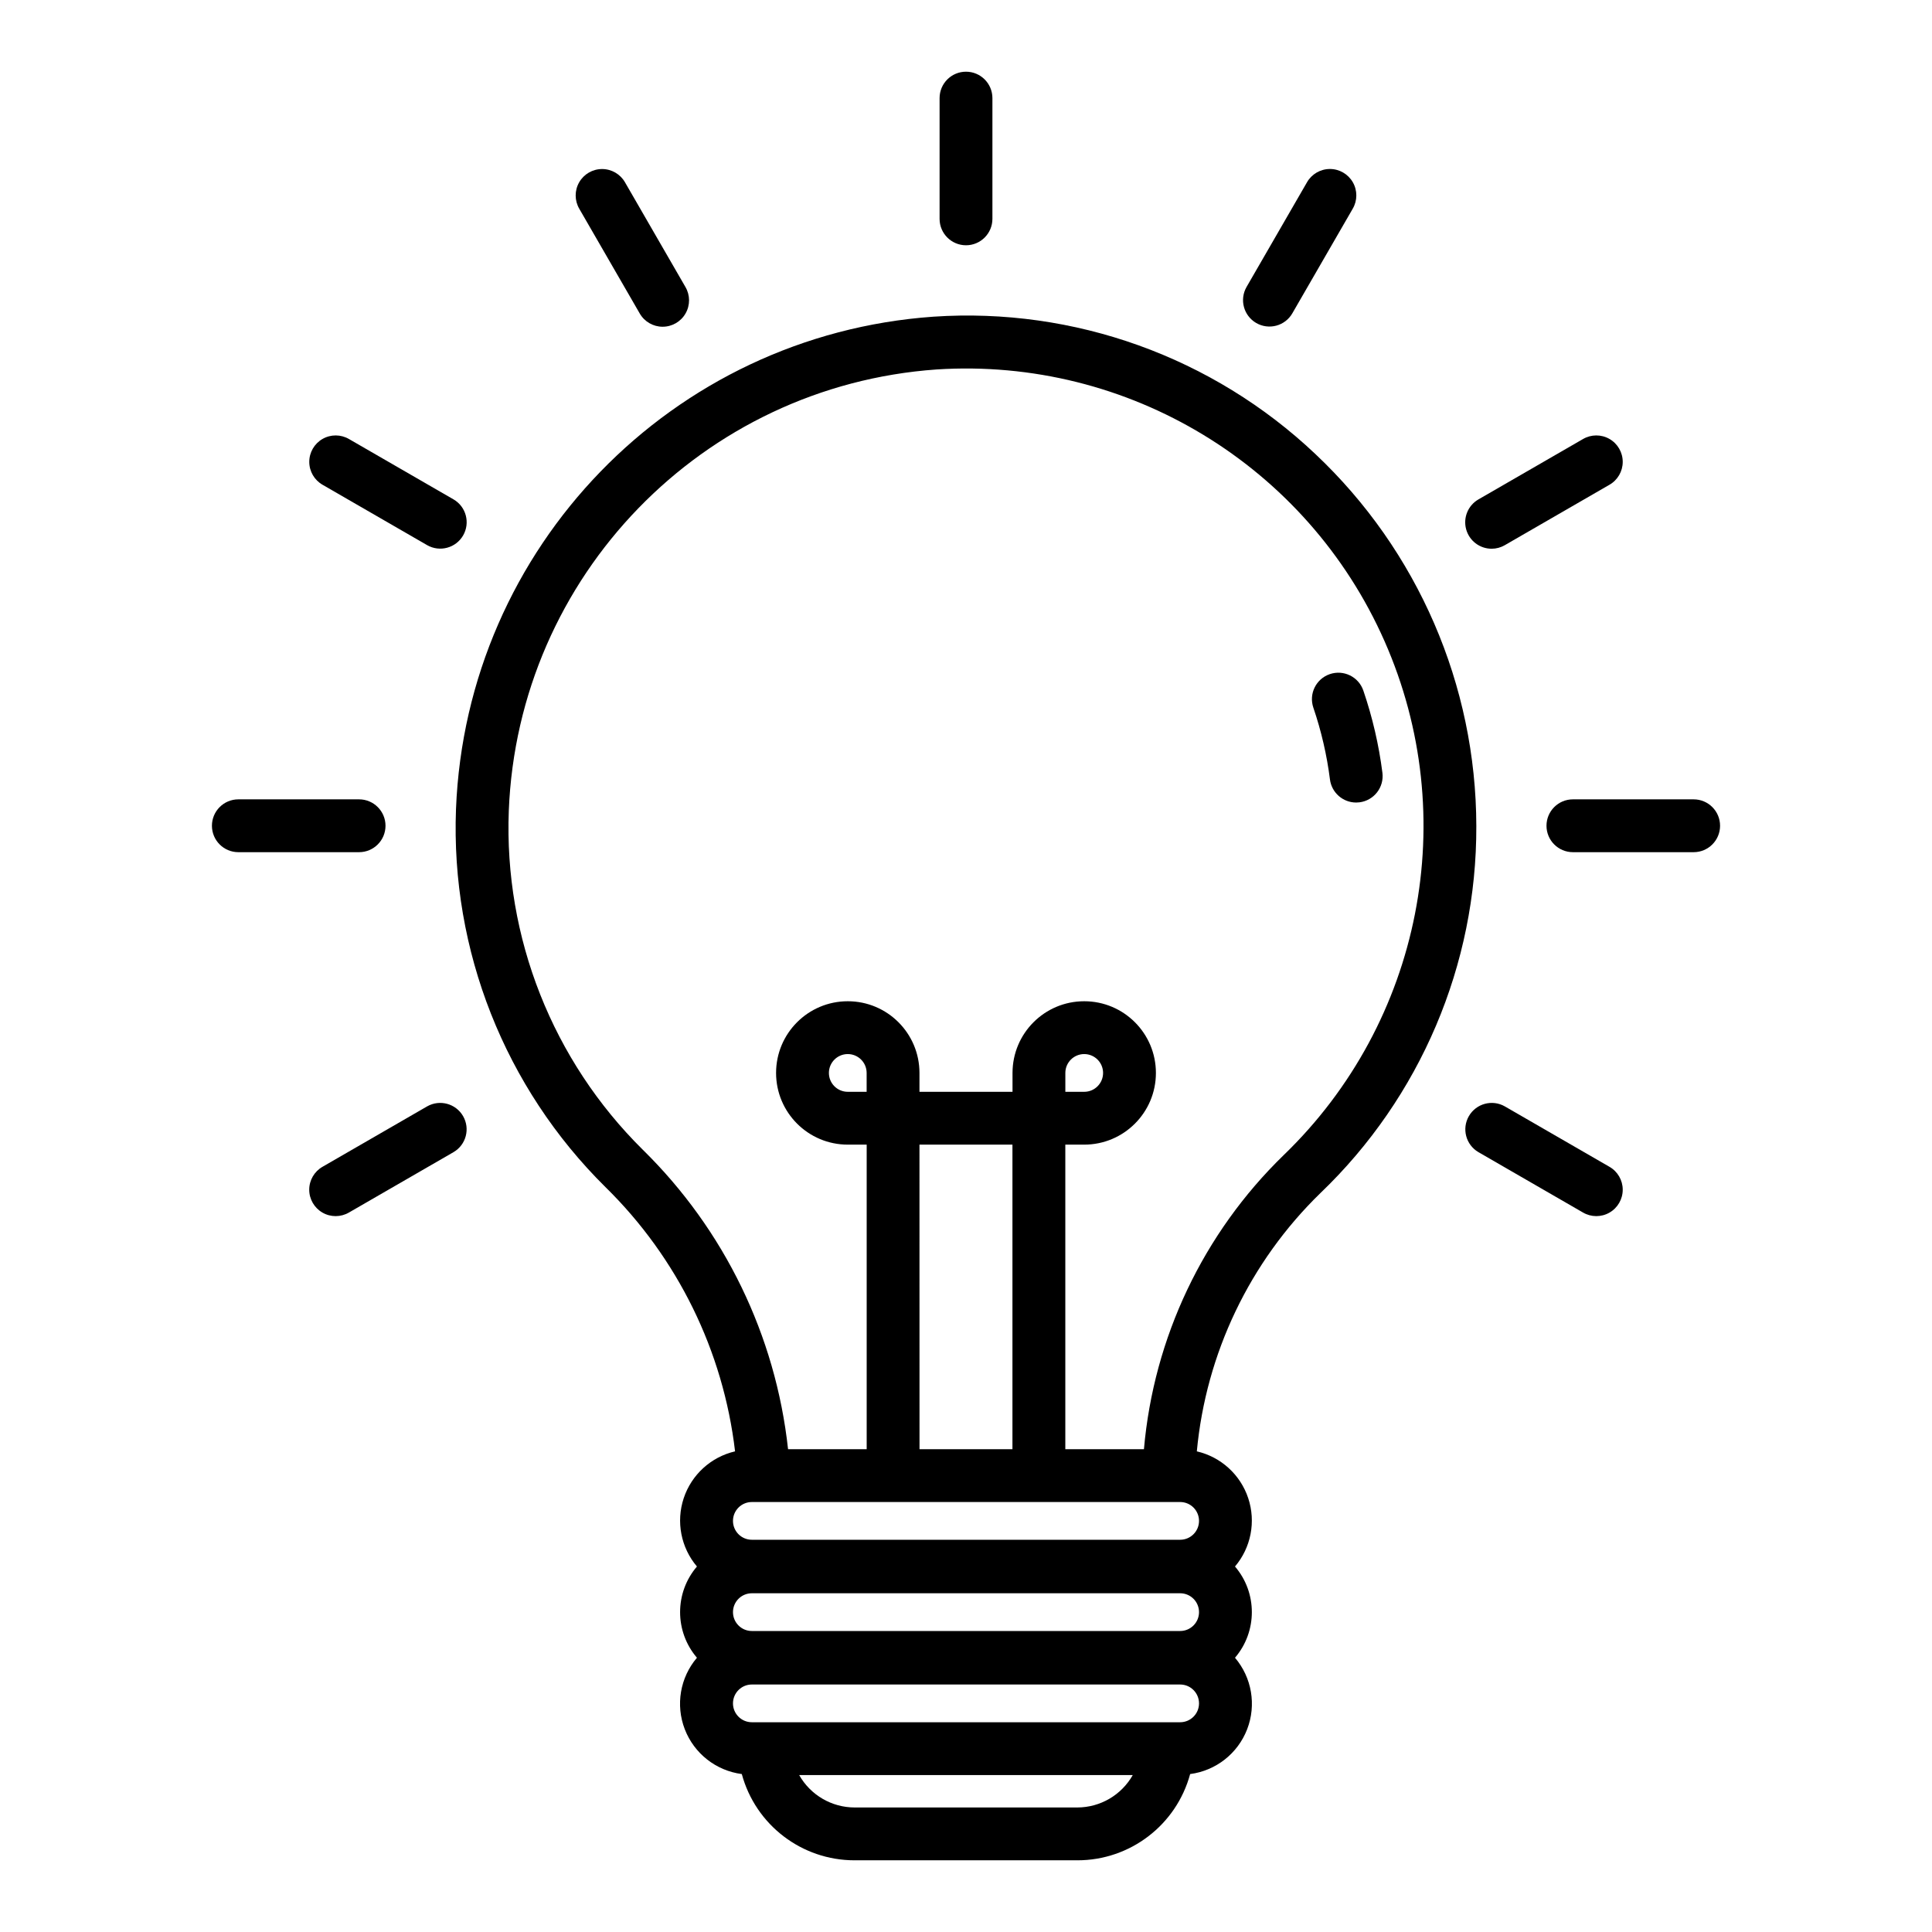
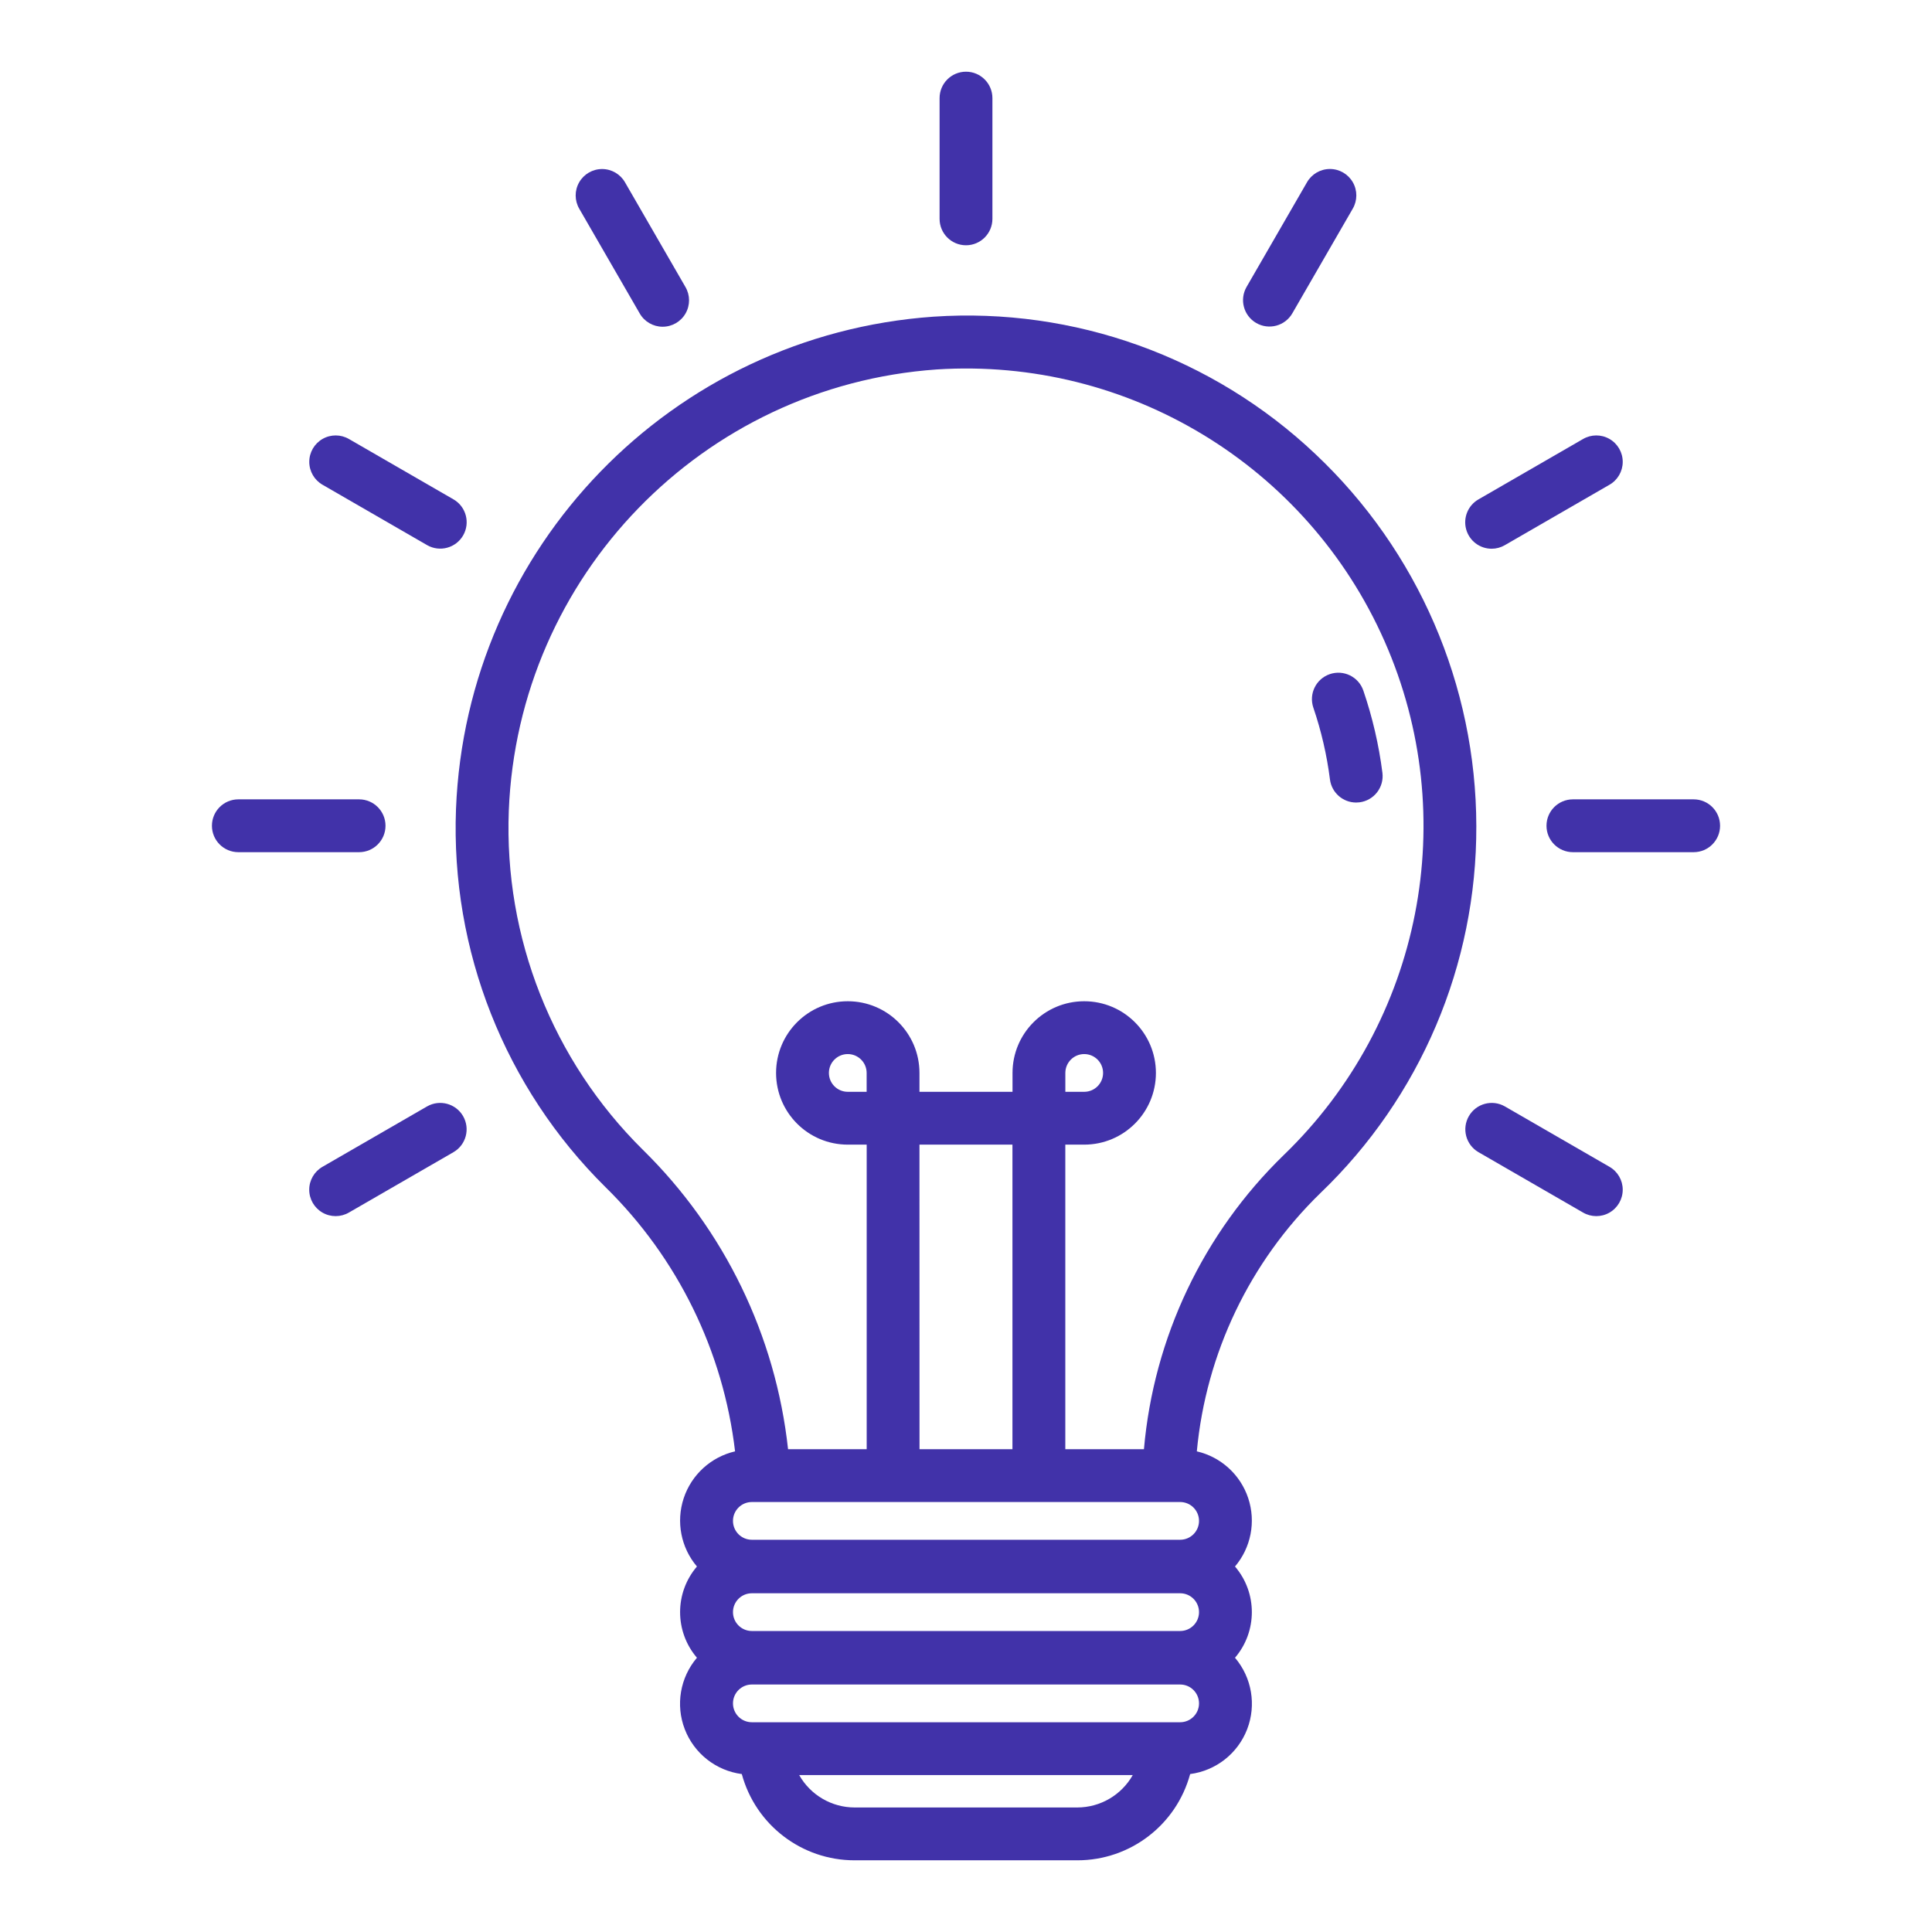
<svg xmlns="http://www.w3.org/2000/svg" width="128" height="128" viewBox="0 0 128 128">
-   <g>
+   <g style="fill:#4132A9;">
    <path d="M97.81,54.73A33.946,33.946,0,0,0,87.147,30.081a33.541,33.541,0,0,0-25.306-9.1A34.044,34.044,0,0,0,30.211,53.6a33.433,33.433,0,0,0,9.9,25.047A29.308,29.308,0,0,1,48.7,96.156a4.708,4.708,0,0,0-2.526,7.629,4.651,4.651,0,0,0,0,6.045,4.7,4.7,0,0,0,2.972,7.706,7.737,7.737,0,0,0,7.47,5.714H71.38a7.737,7.737,0,0,0,7.47-5.714,4.7,4.7,0,0,0,2.972-7.706,4.651,4.651,0,0,0,0-6.045,4.707,4.707,0,0,0-2.529-7.629,27.43,27.43,0,0,1,8.183-17.107A33.523,33.523,0,0,0,97.81,54.73ZM78.188,108.058H49.812a1.25,1.25,0,0,1,0-2.5H78.188a1.25,1.25,0,0,1,0,2.5ZM71.38,119.75H56.62a4.227,4.227,0,0,1-3.672-2.147h22.1A4.229,4.229,0,0,1,71.38,119.75Zm6.808-5.647H49.812a1.25,1.25,0,0,1,0-2.5H78.188a1.25,1.25,0,0,1,0,2.5Zm0-12.09H49.812a1.25,1.25,0,1,1,0-2.5H78.188a1.25,1.25,0,1,1,0,2.5ZM57.417,72.335h-1.25a1.25,1.25,0,1,1,1.25-1.25Zm3.5,3.5h6.16V96.013H60.92ZM75.789,96.013H70.58V75.835h1.252a4.75,4.75,0,1,0-4.75-4.75v1.25H60.917v-1.25a4.75,4.75,0,1,0-4.75,4.75H57.42V96.013H52.211a32.773,32.773,0,0,0-9.626-19.842,29.969,29.969,0,0,1-8.876-22.454,30.514,30.514,0,0,1,28.35-29.24A30.305,30.305,0,0,1,85.045,76.531,30.915,30.915,0,0,0,75.789,96.013ZM70.582,72.335v-1.25a1.25,1.25,0,1,1,1.25,1.25Z" />
    <path d="M91.589,51.2a27.661,27.661,0,0,0-1.264-5.447,1.75,1.75,0,0,0-3.312,1.132,24.176,24.176,0,0,1,1.1,4.756,1.751,1.751,0,0,0,1.735,1.529,1.675,1.675,0,0,0,.222-.014A1.75,1.75,0,0,0,91.589,51.2Z" />
    <path d="M64,16.25a1.751,1.751,0,0,0,1.75-1.75v-8a1.75,1.75,0,0,0-3.5,0v8A1.751,1.751,0,0,0,64,16.25Z" />
    <path d="M42.38,20.762a1.75,1.75,0,1,0,3.031-1.75l-4-6.928a1.75,1.75,0,1,0-3.031,1.75Z" />
    <path d="M21.375,32.12l6.928,4a1.75,1.75,0,0,0,1.75-3.031l-6.928-4a1.75,1.75,0,1,0-1.75,3.031Z" />
    <path d="M25.541,54.709a1.751,1.751,0,0,0-1.75-1.75h-8a1.75,1.75,0,1,0,0,3.5h8A1.751,1.751,0,0,0,25.541,54.709Z" />
    <path d="M28.3,73.3l-6.928,4a1.75,1.75,0,1,0,1.75,3.031l6.928-4A1.75,1.75,0,0,0,28.3,73.3Z" />
    <path d="M83.229,21.4a1.749,1.749,0,0,0,2.391-.641l4-6.928a1.75,1.75,0,1,0-3.031-1.75l-4,6.928A1.751,1.751,0,0,0,83.229,21.4Z" />
    <path d="M98.824,36.355a1.74,1.74,0,0,0,.873-.235l6.928-4a1.75,1.75,0,1,0-1.75-3.031l-6.928,4a1.751,1.751,0,0,0,.877,3.266Z" />
    <path d="M112.209,52.959h-8a1.75,1.75,0,0,0,0,3.5h8a1.75,1.75,0,0,0,0-3.5Z" />
    <path d="M106.625,77.3l-6.928-4a1.75,1.75,0,0,0-1.75,3.031l6.928,4a1.75,1.75,0,1,0,1.75-3.031Z" />
  </g>
</svg>
